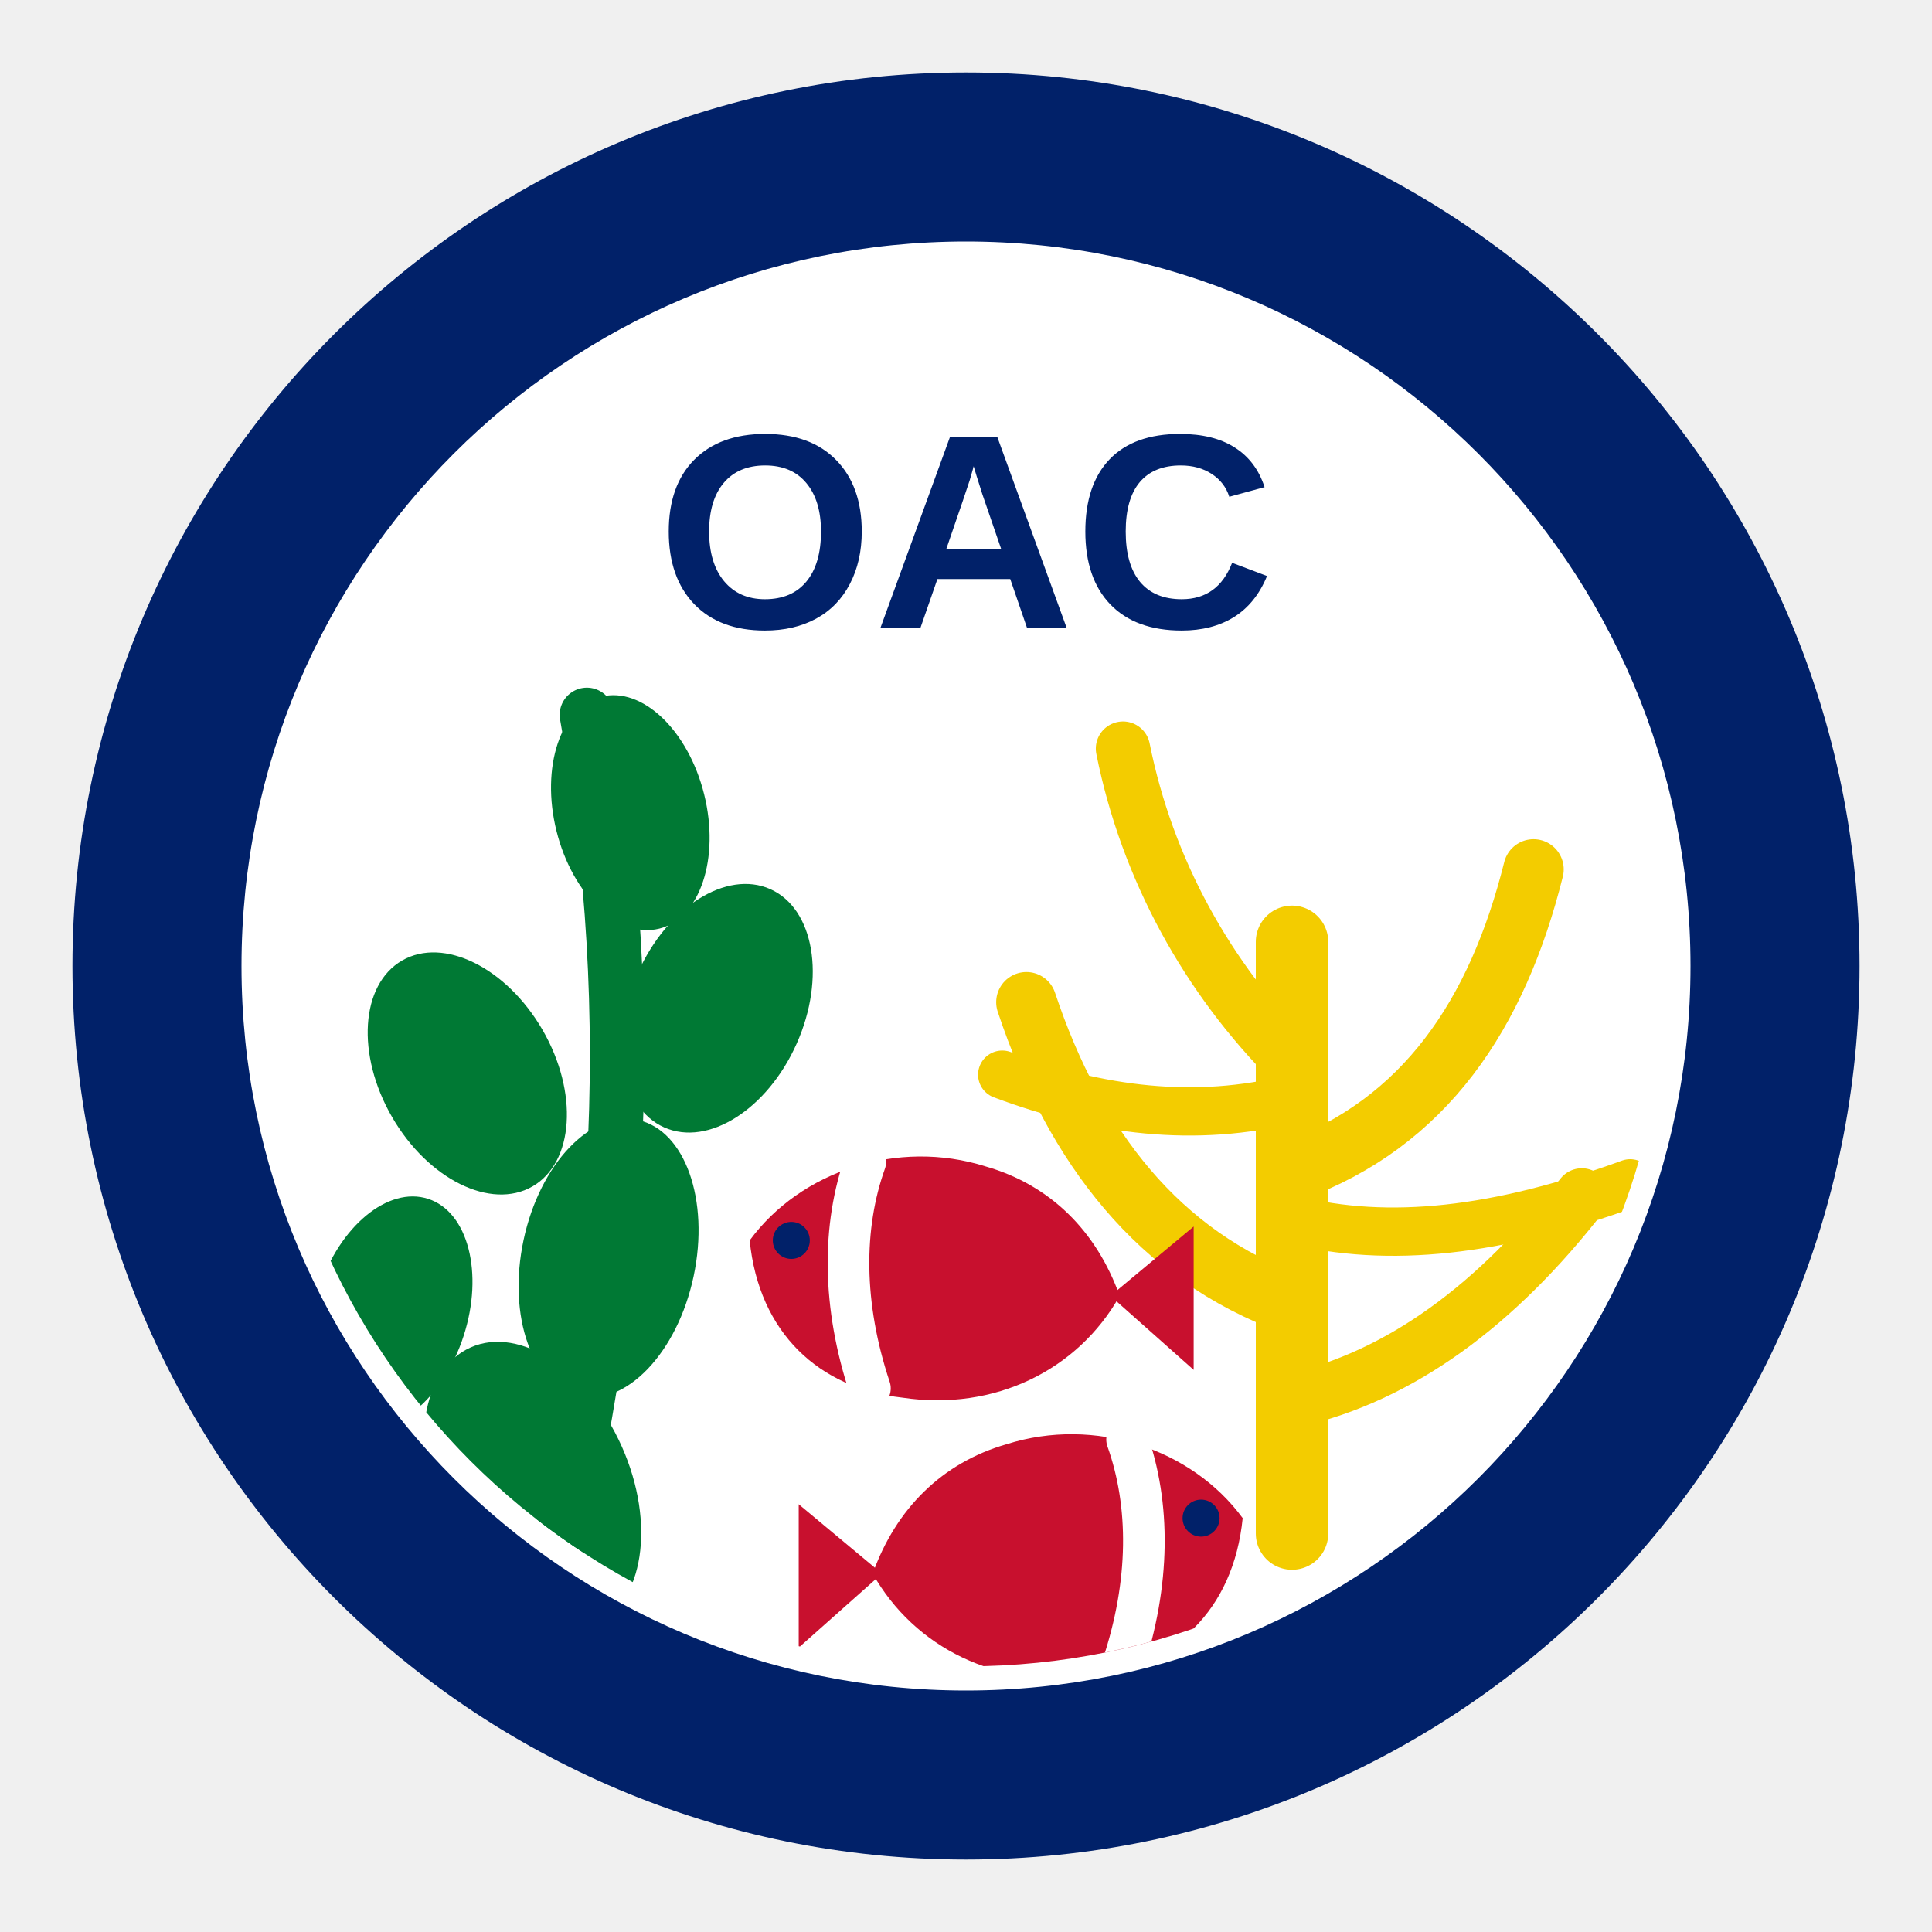
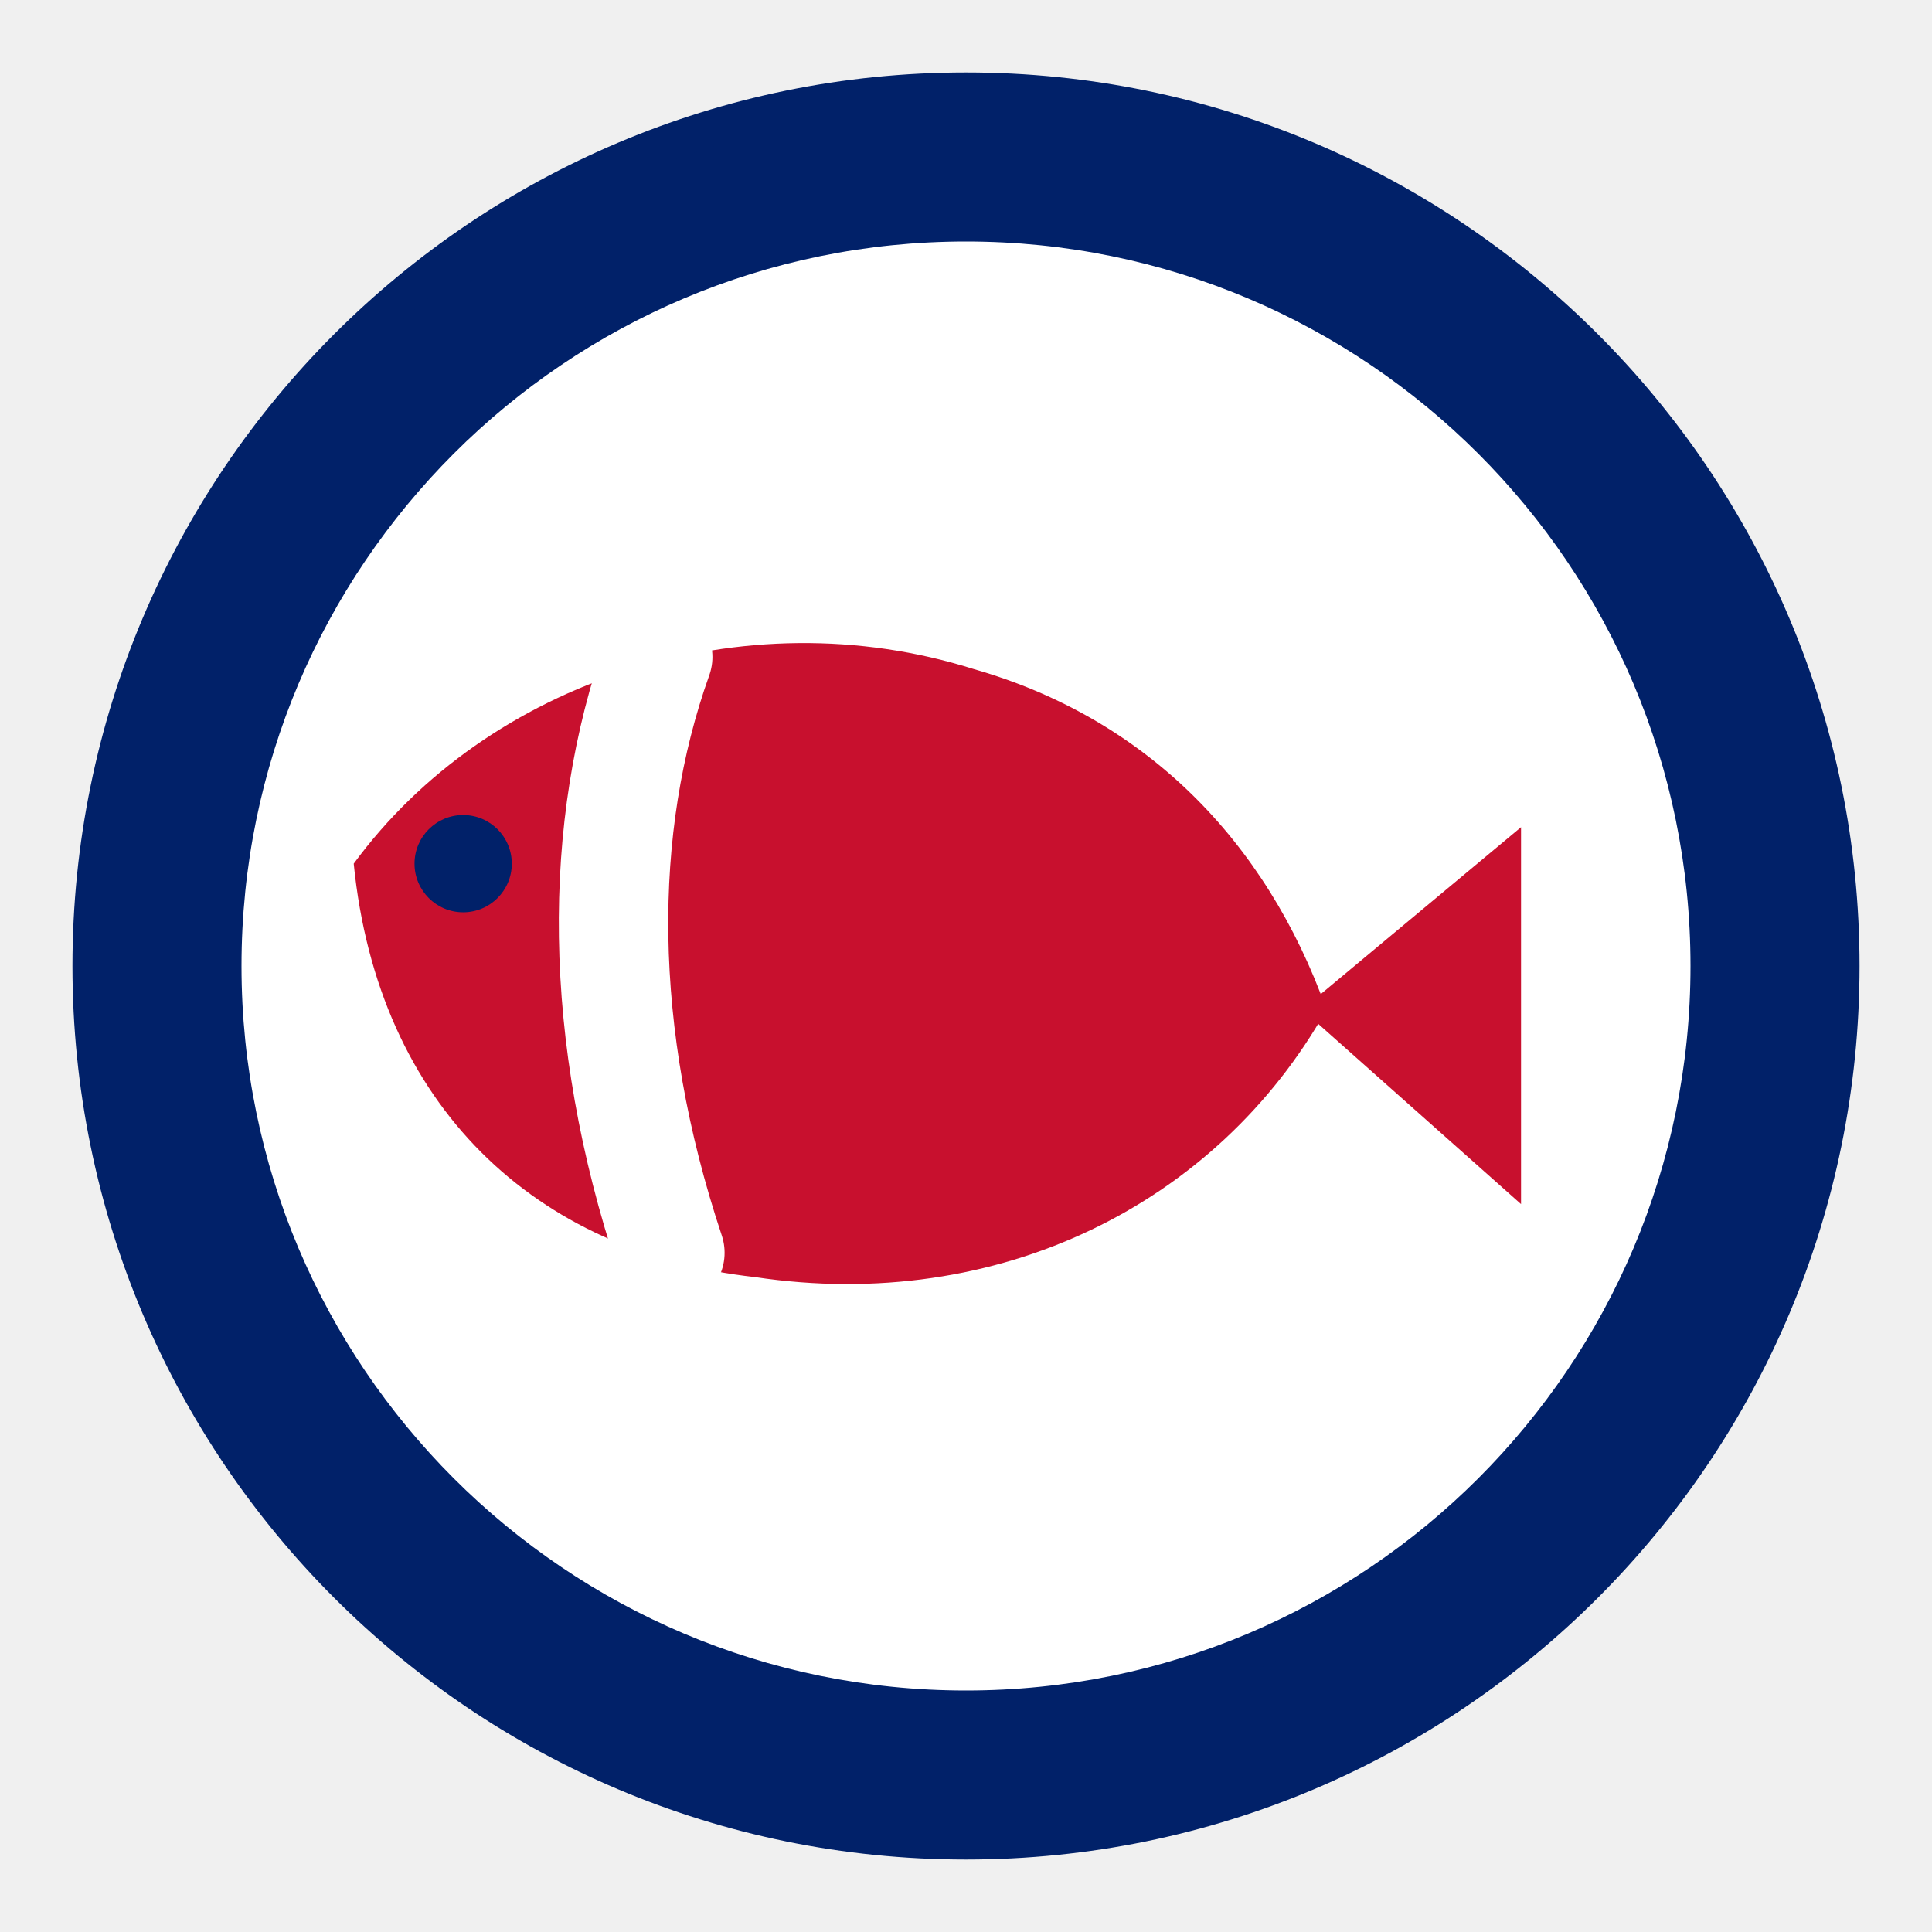
<svg xmlns="http://www.w3.org/2000/svg" viewBox="0 0 160 160" role="img" aria-label="Ontario Aquarium Collective">
  <defs>
    <clipPath id="mark-clip">
      <circle cx="80" cy="80" r="58" />
    </clipPath>
  </defs>
  <circle cx="80" cy="80" r="74" fill="#012169" />
  <circle cx="80" cy="80" r="60" fill="#ffffff" />
  <g clip-path="url(#mark-clip)">
    <rect width="160" height="160" fill="#ffffff" />
-     <g fill="none" stroke="#f3cc00" stroke-linecap="round" stroke-linejoin="round">
-       <path d="M107 127V78" stroke-width="6" />
-       <path d="M107 97c11-4 17-13 20-25" stroke-width="5" />
-       <path d="M107 108c-11-4-18-13-22-25" stroke-width="5" />
-       <path d="M107 88c-7-7-12-16-14-26" stroke-width="4.5" />
-       <path d="M107 116c9-2 17-8 24-17" stroke-width="4.5" />
-       <path d="M107 101c8 2 17 1 28-3" stroke-width="4" />
-       <path d="M107 91c-8 2-16 1-24-2" stroke-width="4" />
-     </g>
-     <g fill="#007934" transform="translate(4.5 13.3) scale(0.9)">
-       <ellipse cx="44" cy="122" rx="9" ry="14" transform="rotate(-24 44 122)" />
-       <ellipse cx="51" cy="101" rx="8" ry="13" transform="rotate(12 51 101)" />
-       <ellipse cx="38" cy="84" rx="8" ry="12" transform="rotate(-30 38 84)" />
-       <ellipse cx="61" cy="78" rx="8" ry="12" transform="rotate(24 61 78)" />
-       <ellipse cx="53" cy="60" rx="7" ry="11" transform="rotate(-14 53 60)" />
-       <ellipse cx="31" cy="106" rx="7" ry="11" transform="rotate(18 31 106)" />
-       <path d="M45 133c7-27 9-54 4-82" fill="none" stroke="#007934" stroke-width="5" stroke-linecap="round" />
-     </g>
-     <text x="80" y="52" fill="#012169" font-family="Nunito, Arial, sans-serif" font-size="23" font-weight="800" letter-spacing="0" text-anchor="middle">OAC</text>
-     <g transform="translate(46 74) scale(0.383)">
-       <path d="M42 75c11-15 32-22 51-16 14 4 24 14 29 28-9 16-27 25-47 22-18-2-31-14-33-34Z" fill="#c8102e" />
-       <path d="M120 87l18-15v31Z" fill="#c8102e" />
-       <path d="M67 58c-5 14-5 31 1 49" fill="none" stroke="#ffffff" stroke-width="9" stroke-linecap="round" />
-       <circle cx="51" cy="75" r="4" fill="#012169" />
-     </g>
-     <g transform="translate(119 97) scale(-0.383 0.383)">
+     <g transform="translate(-13 -4) scale(1.007)">
      <path d="M42 75c11-15 32-22 51-16 14 4 24 14 29 28-9 16-27 25-47 22-18-2-31-14-33-34Z" fill="#c8102e" />
      <path d="M120 87l18-15v31Z" fill="#c8102e" />
      <path d="M67 58c-5 14-5 31 1 49" fill="none" stroke="#ffffff" stroke-width="9" stroke-linecap="round" />
      <circle cx="51" cy="75" r="4" fill="#012169" />
    </g>
  </g>
  <circle cx="80" cy="80" r="67" fill="none" stroke="#012169" stroke-width="8" />
</svg>
